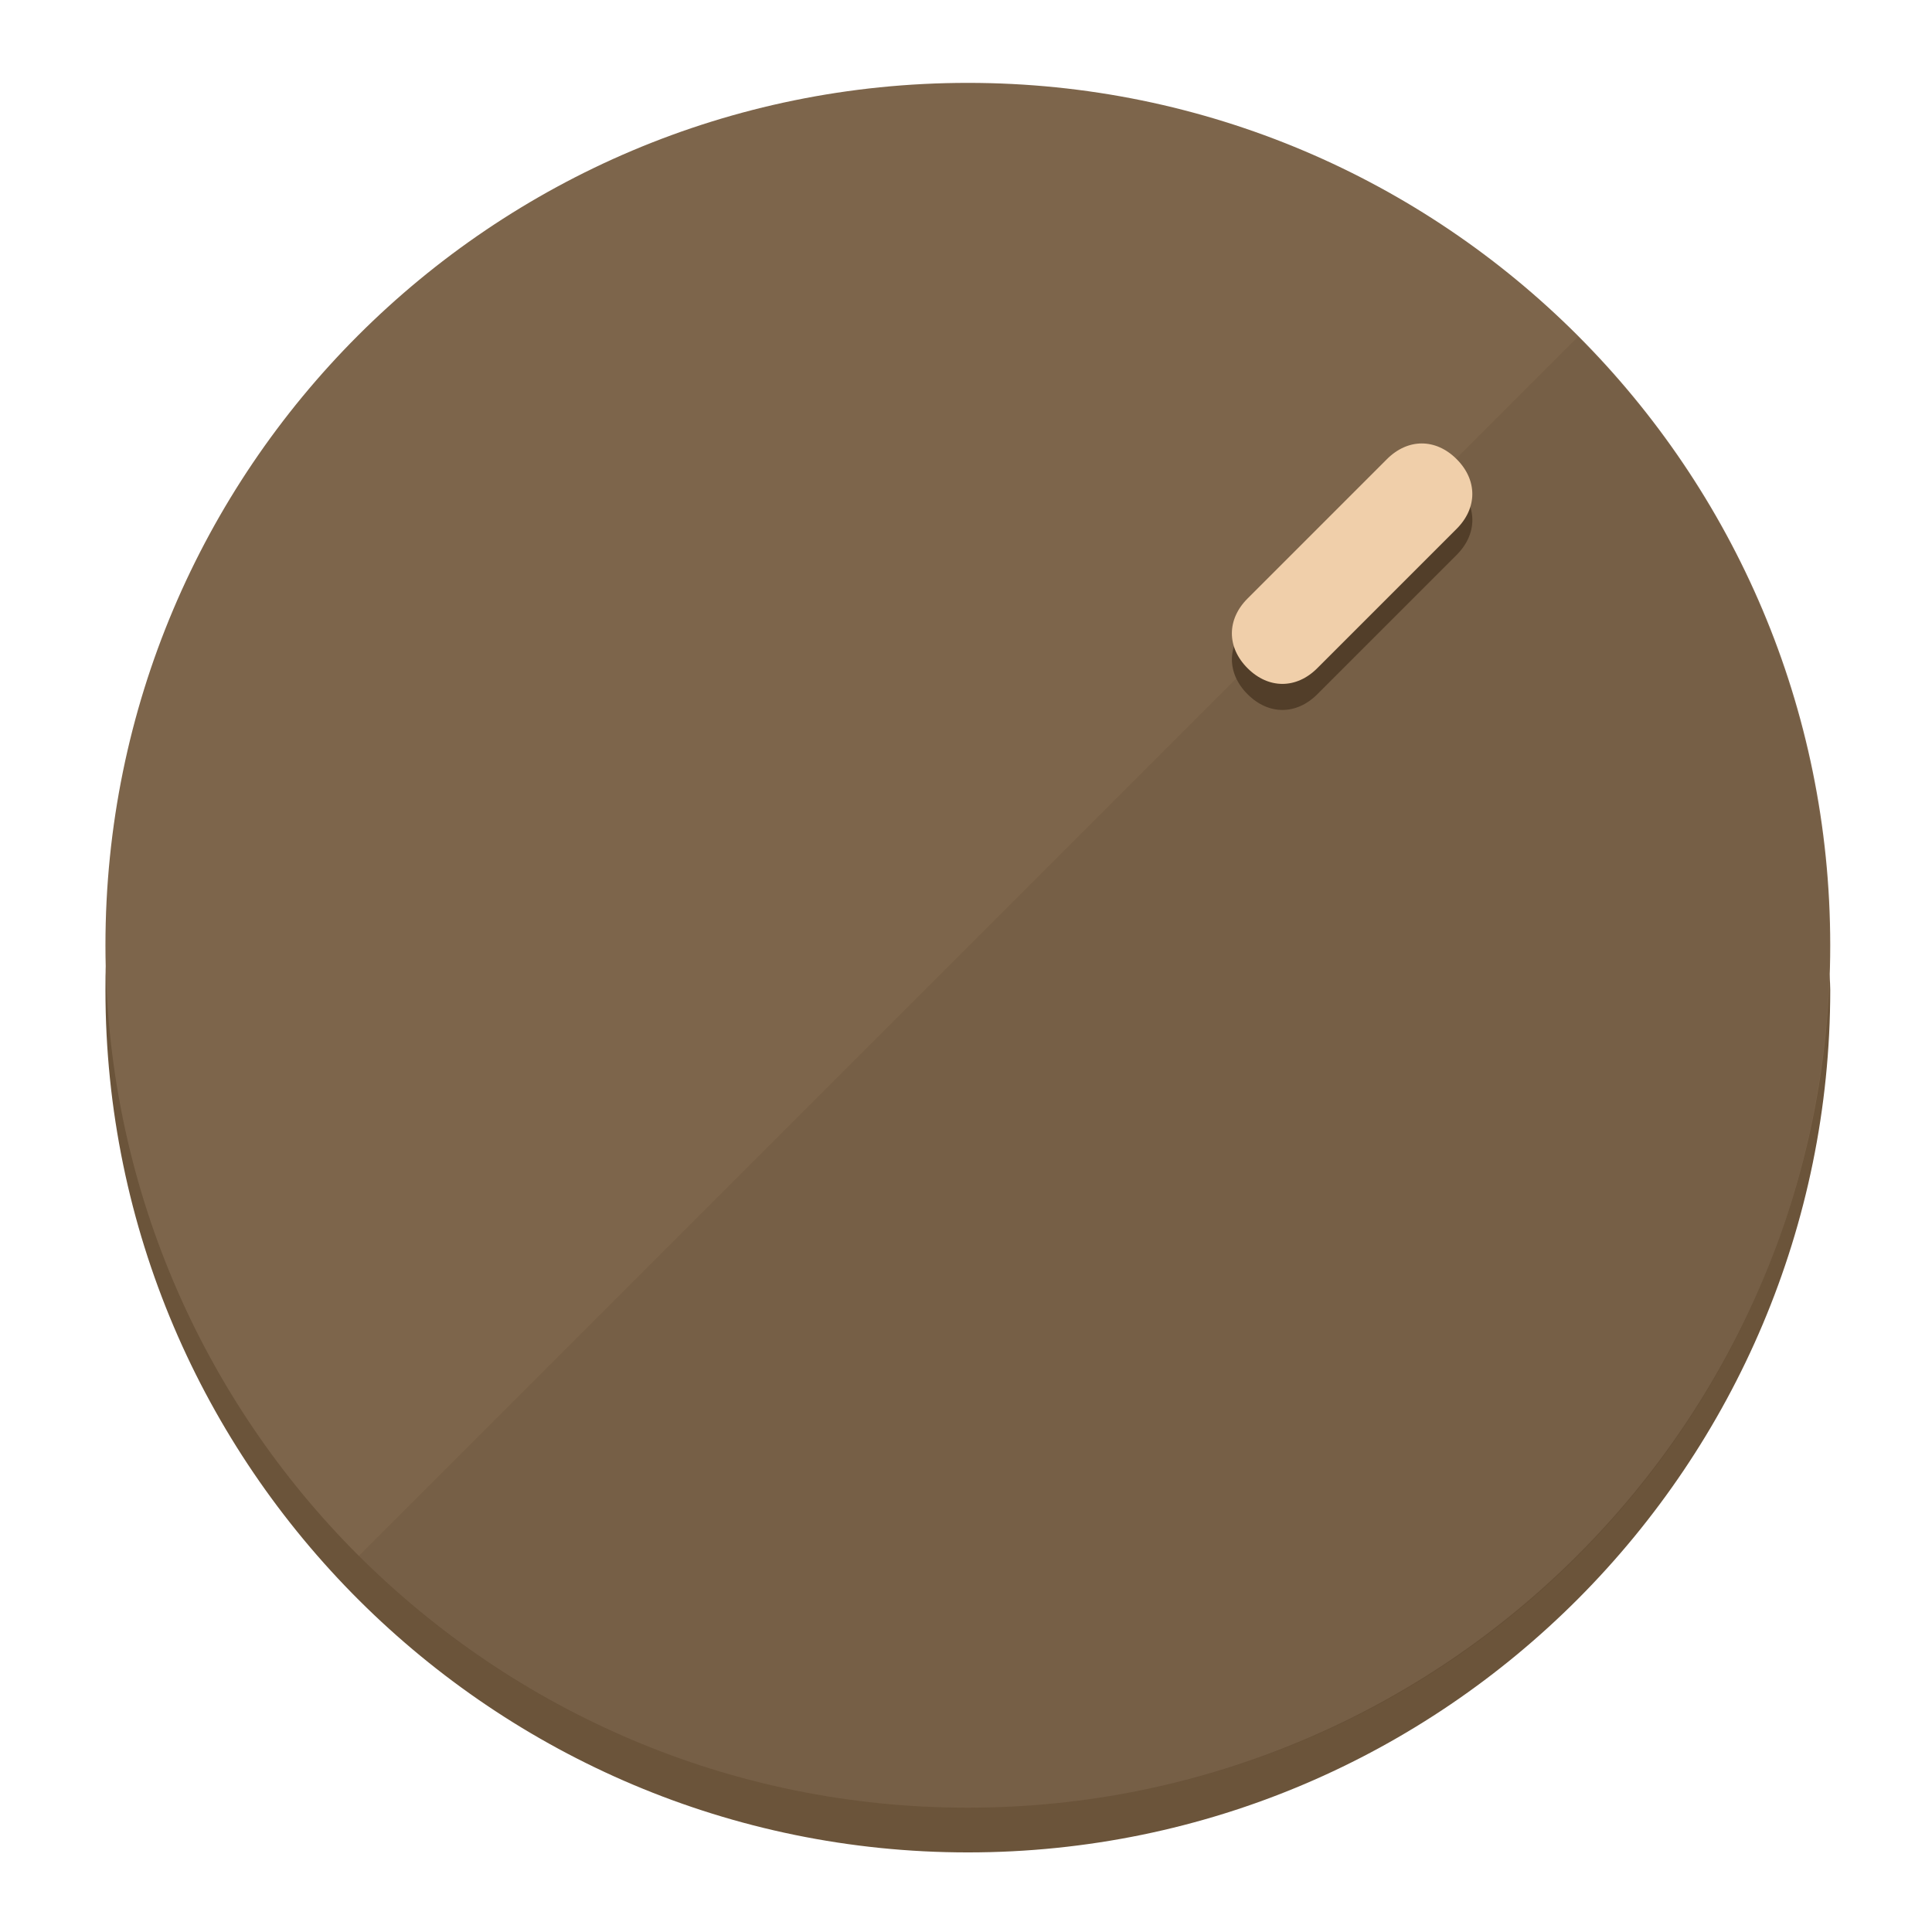
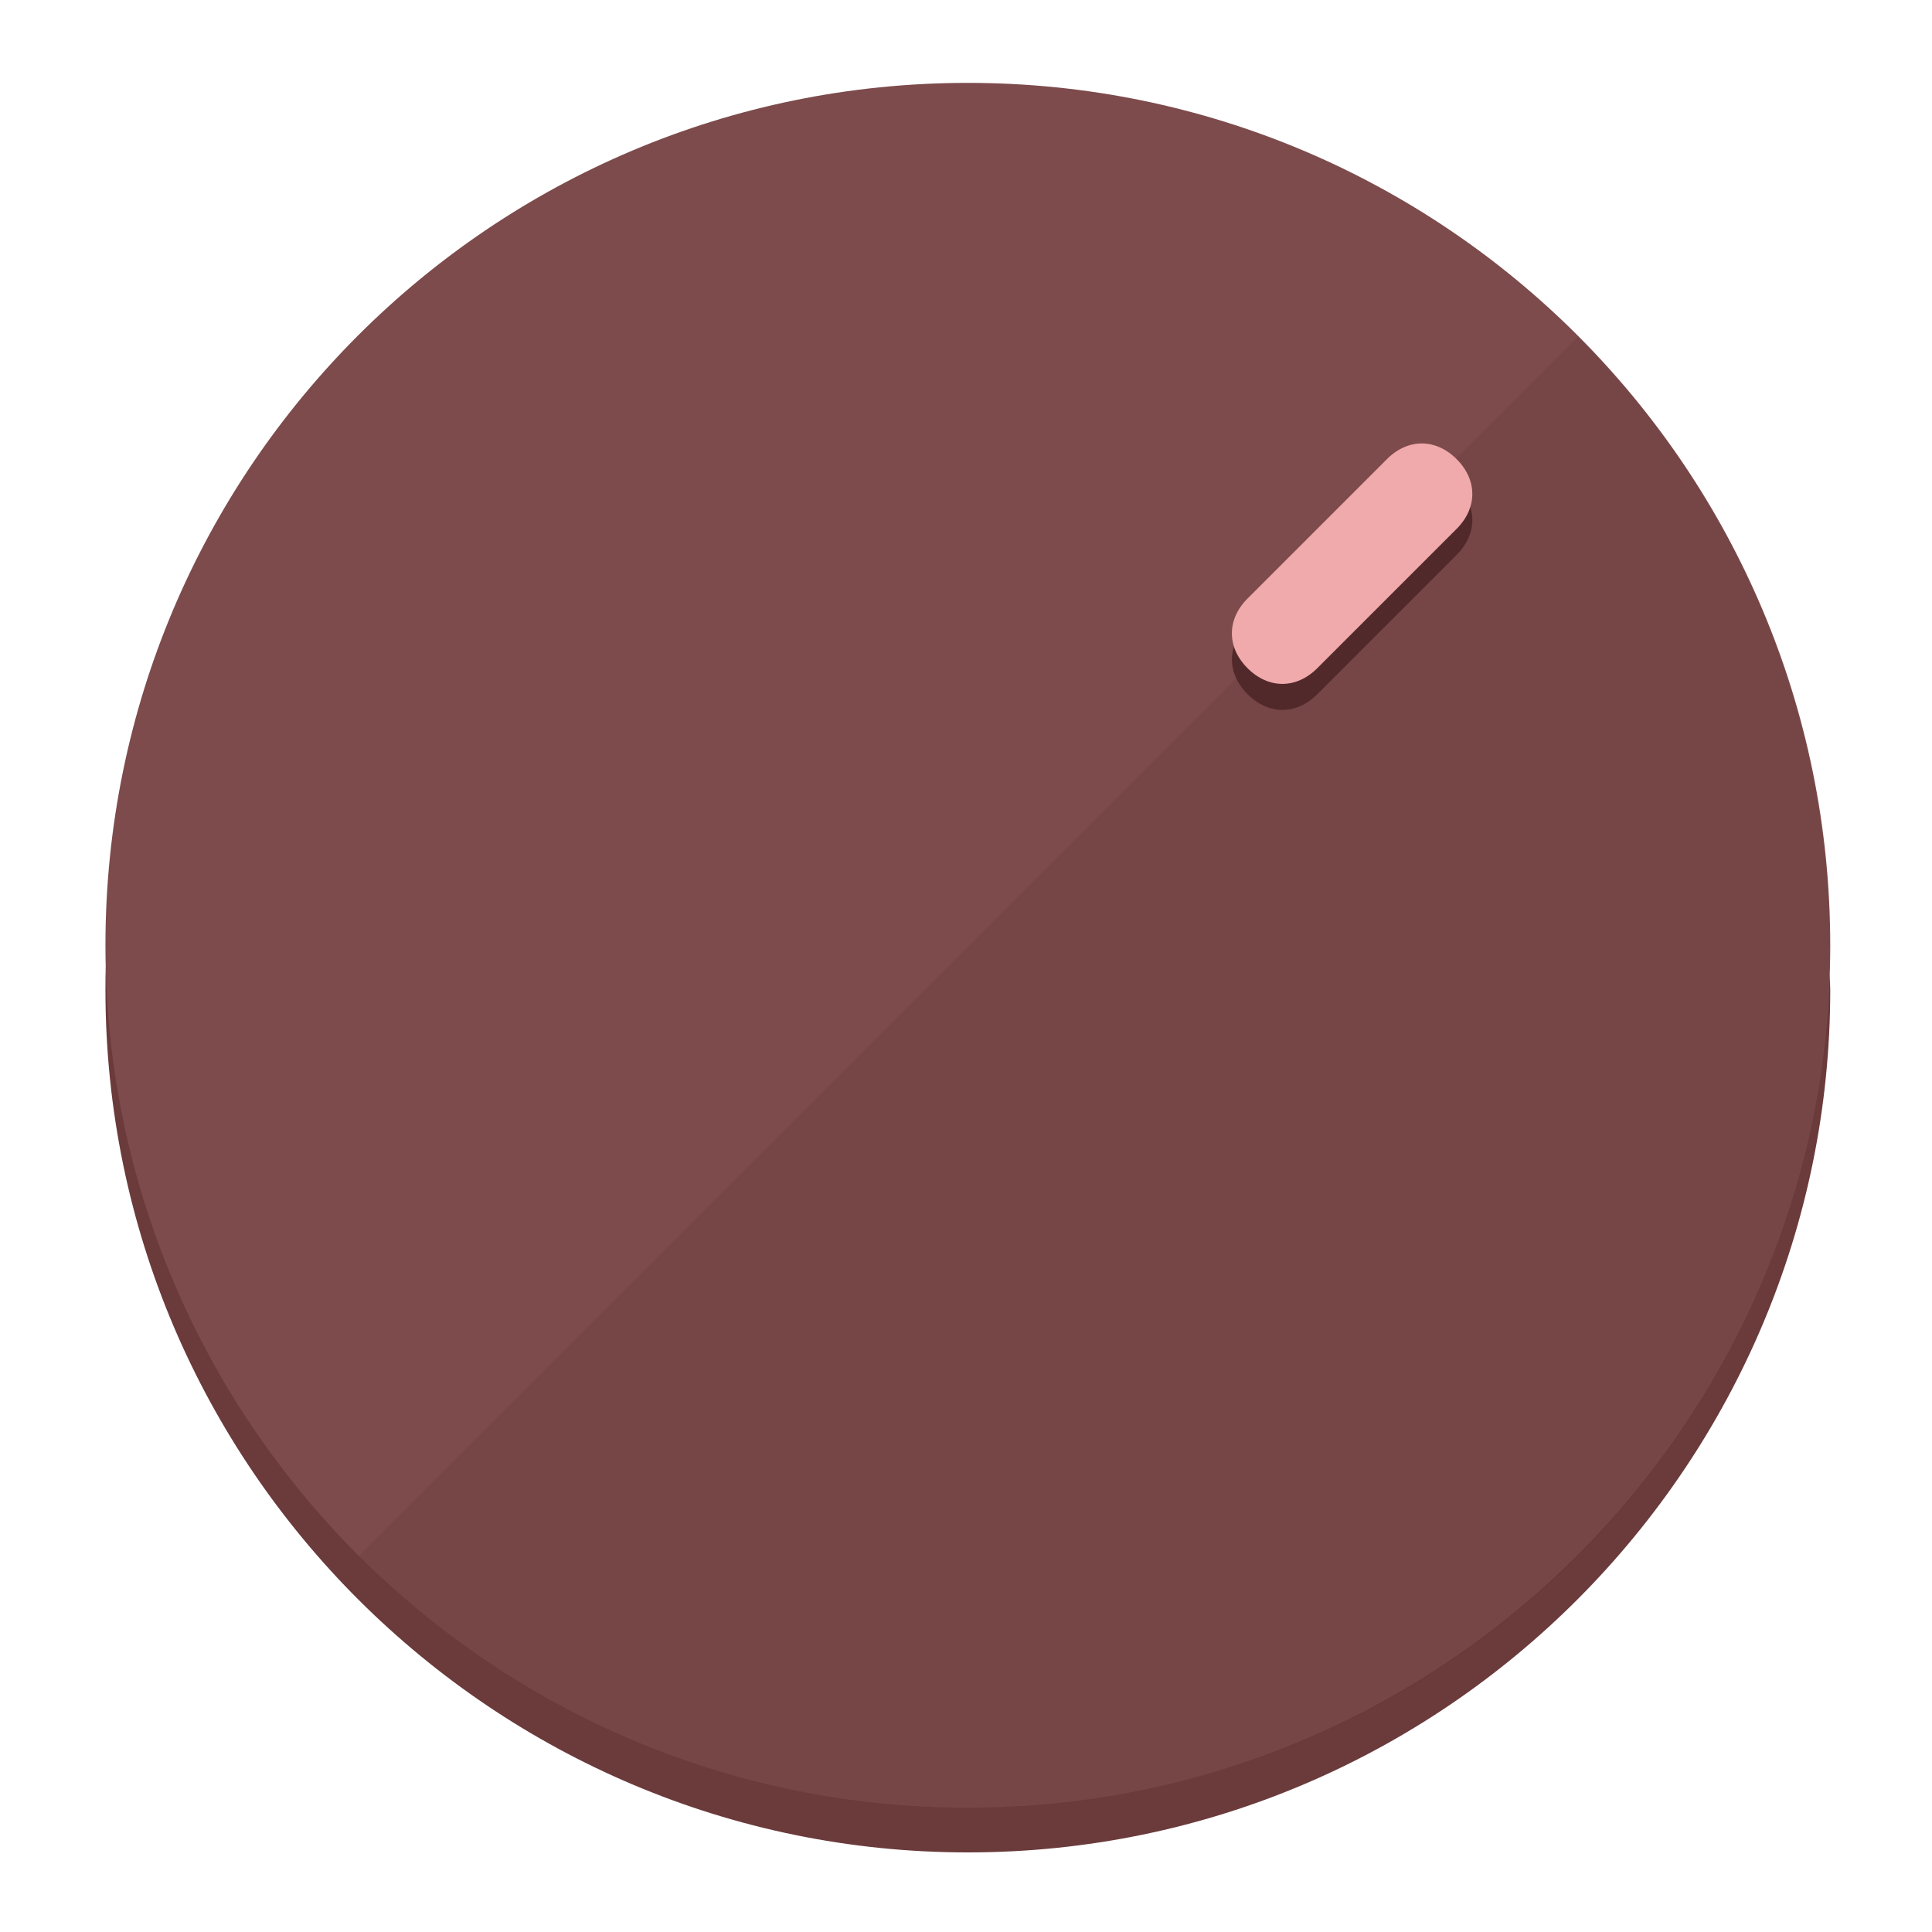
<svg xmlns="http://www.w3.org/2000/svg" height="120px" width="120px" version="1.1" id="Layer_1" viewBox="0 0 496.8 496.8" xml:space="preserve">
  <defs id="defs23" />
  <g id="g3158">
-     <path style="display:inline;fill:#6B543A;fill-opacity:1;stroke-width:1.584" d="m 248.875,445.92 c 116.582,0 212.89,-91.238 220.493,-205.286 0,5.069 1.267,8.87 1.267,13.939 0,121.651 -98.842,221.76 -221.76,221.76 -121.651,0 -221.76,-98.842 -221.76,-221.76 0,-5.069 0,-8.87 1.267,-13.939 7.603,114.048 103.91,205.286 220.493,205.286 z" id="path8" />
-     <circle style="display:inline;fill:#7D654B;fill-opacity:1;stroke-width:1.584" cx="248.875" cy="243.071" r="221.76" id="circle12" />
-     <path style="display:inline;fill:#523E29;fill-opacity:0.154;stroke-width:1.587" d="m 405.744,86.606 c 86.308,86.308 86.308,227.193 0,313.5 -86.308,86.308 -227.193,86.308 -313.5,0" id="path14" />
+     <path style="display:inline;fill:#6B3A3B;fill-opacity:1;stroke-width:1.584" d="m 248.875,445.92 c 116.582,0 212.89,-91.238 220.493,-205.286 0,5.069 1.267,8.87 1.267,13.939 0,121.651 -98.842,221.76 -221.76,221.76 -121.651,0 -221.76,-98.842 -221.76,-221.76 0,-5.069 0,-8.87 1.267,-13.939 7.603,114.048 103.91,205.286 220.493,205.286 z" id="path8" />
+     <circle style="display:inline;fill:#7D4B4C;fill-opacity:1;stroke-width:1.584" cx="248.875" cy="243.071" r="221.76" id="circle12" />
+     <path style="display:inline;fill:#52292A;fill-opacity:0.154;stroke-width:1.587" d="m 405.744,86.606 c 86.308,86.308 86.308,227.193 0,313.5 -86.308,86.308 -227.193,86.308 -313.5,0" id="path14" />
  </g>
  <g id="g3198">
    <circle style="display:none;fill:#000000;fill-opacity:0;stroke-width:1.584" cx="347.932" cy="-3.454" r="221.76" id="circle12-3" transform="rotate(45)" />
-     <path style="display:inline;fill:#523E29;fill-opacity:1;stroke-width:1.584" d="m 338.732,178.525 c -5.376,5.376 -12.545,5.376 -17.921,-3e-5 v 0 c -5.376,-5.376 -5.376,-12.545 -1e-5,-17.921 l 35.842,-35.842 c 5.376,-5.376 12.545,-5.376 17.921,2e-5 v 0 c 5.376,5.376 5.376,12.545 0,17.921 z" id="path3789" />
-     <path style="display:inline;fill:#F0CFAA;stroke-width:1.584" d="m 338.722,171.826 c -5.376,5.376 -12.545,5.376 -17.921,-2e-5 v 0 c -5.376,-5.376 -5.376,-12.545 0,-17.921 l 35.842,-35.842 c 5.376,-5.376 12.545,-5.376 17.921,-10e-6 v 0 c 5.376,5.376 5.376,12.545 0,17.921 z" id="path915" />
+     <path style="display:inline;fill:#52292A;fill-opacity:1;stroke-width:1.584" d="m 338.732,178.525 c -5.376,5.376 -12.545,5.376 -17.921,-3e-5 v 0 c -5.376,-5.376 -5.376,-12.545 -1e-5,-17.921 l 35.842,-35.842 c 5.376,-5.376 12.545,-5.376 17.921,2e-5 v 0 c 5.376,5.376 5.376,12.545 0,17.921 z" id="path3789" />
+     <path style="display:inline;fill:#F0AAAC;stroke-width:1.584" d="m 338.722,171.826 c -5.376,5.376 -12.545,5.376 -17.921,-2e-5 v 0 c -5.376,-5.376 -5.376,-12.545 0,-17.921 l 35.842,-35.842 c 5.376,-5.376 12.545,-5.376 17.921,-10e-6 v 0 c 5.376,5.376 5.376,12.545 0,17.921 z" id="path915" />
  </g>
</svg>
